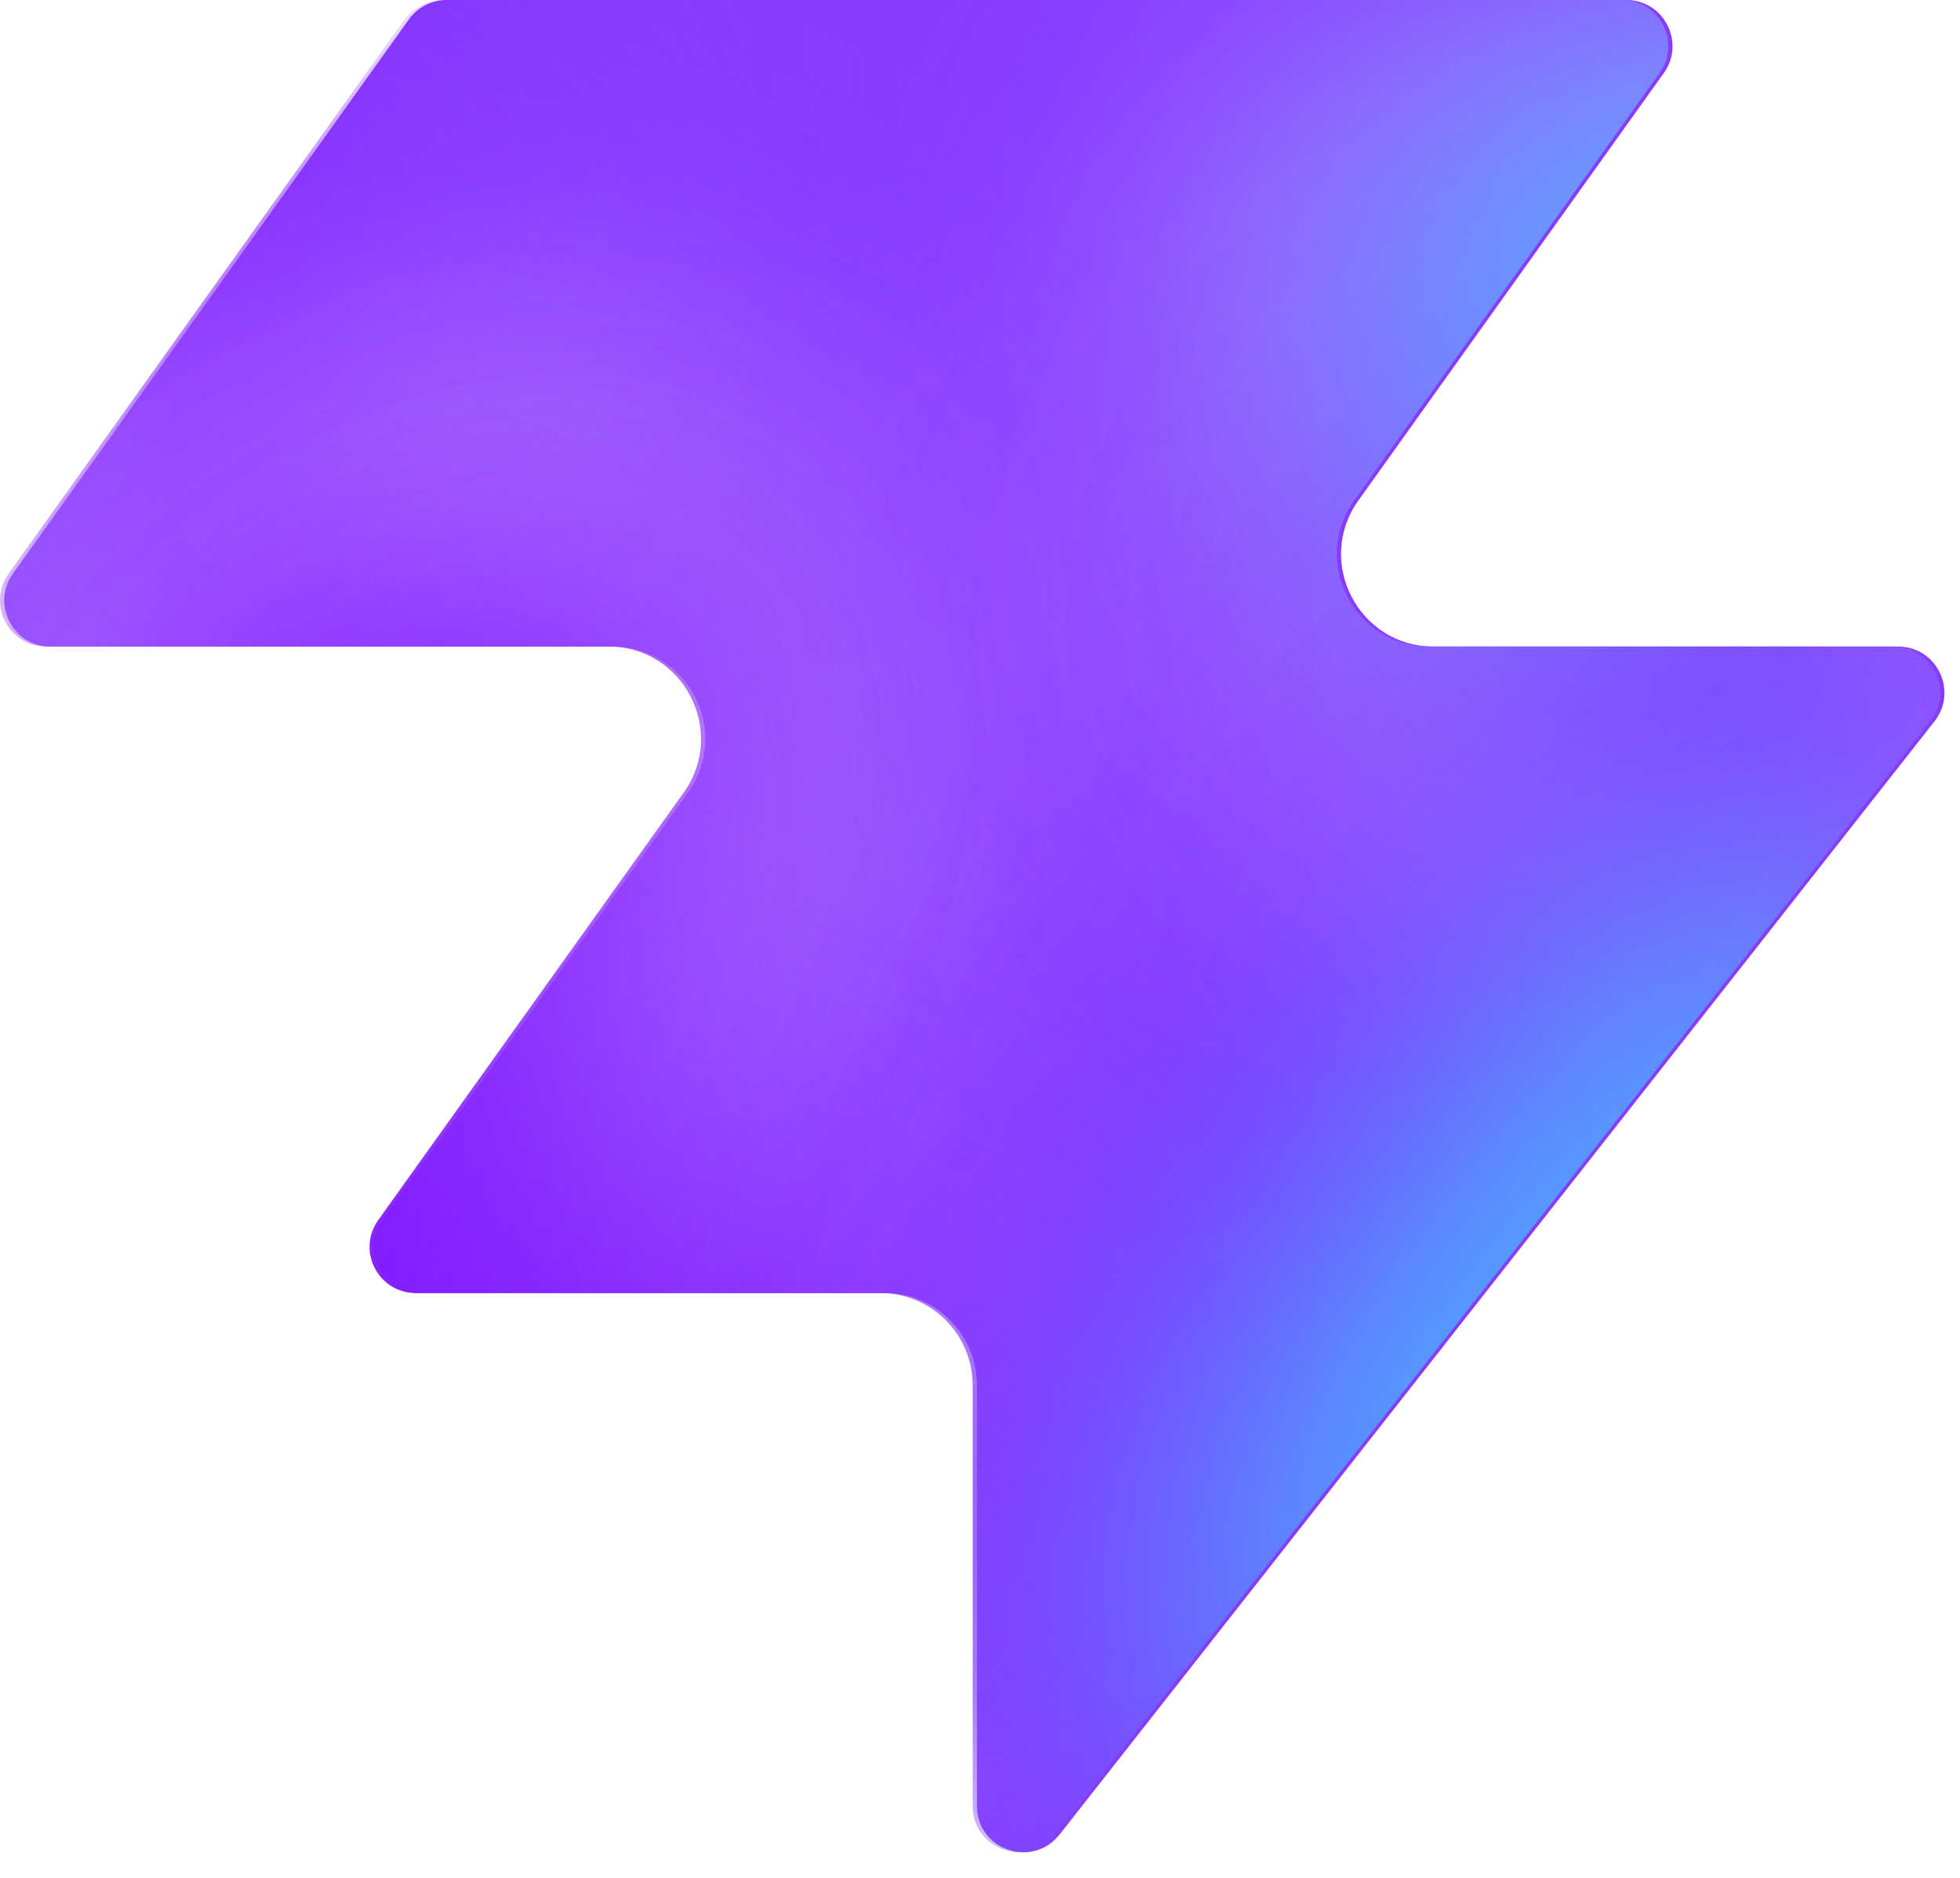
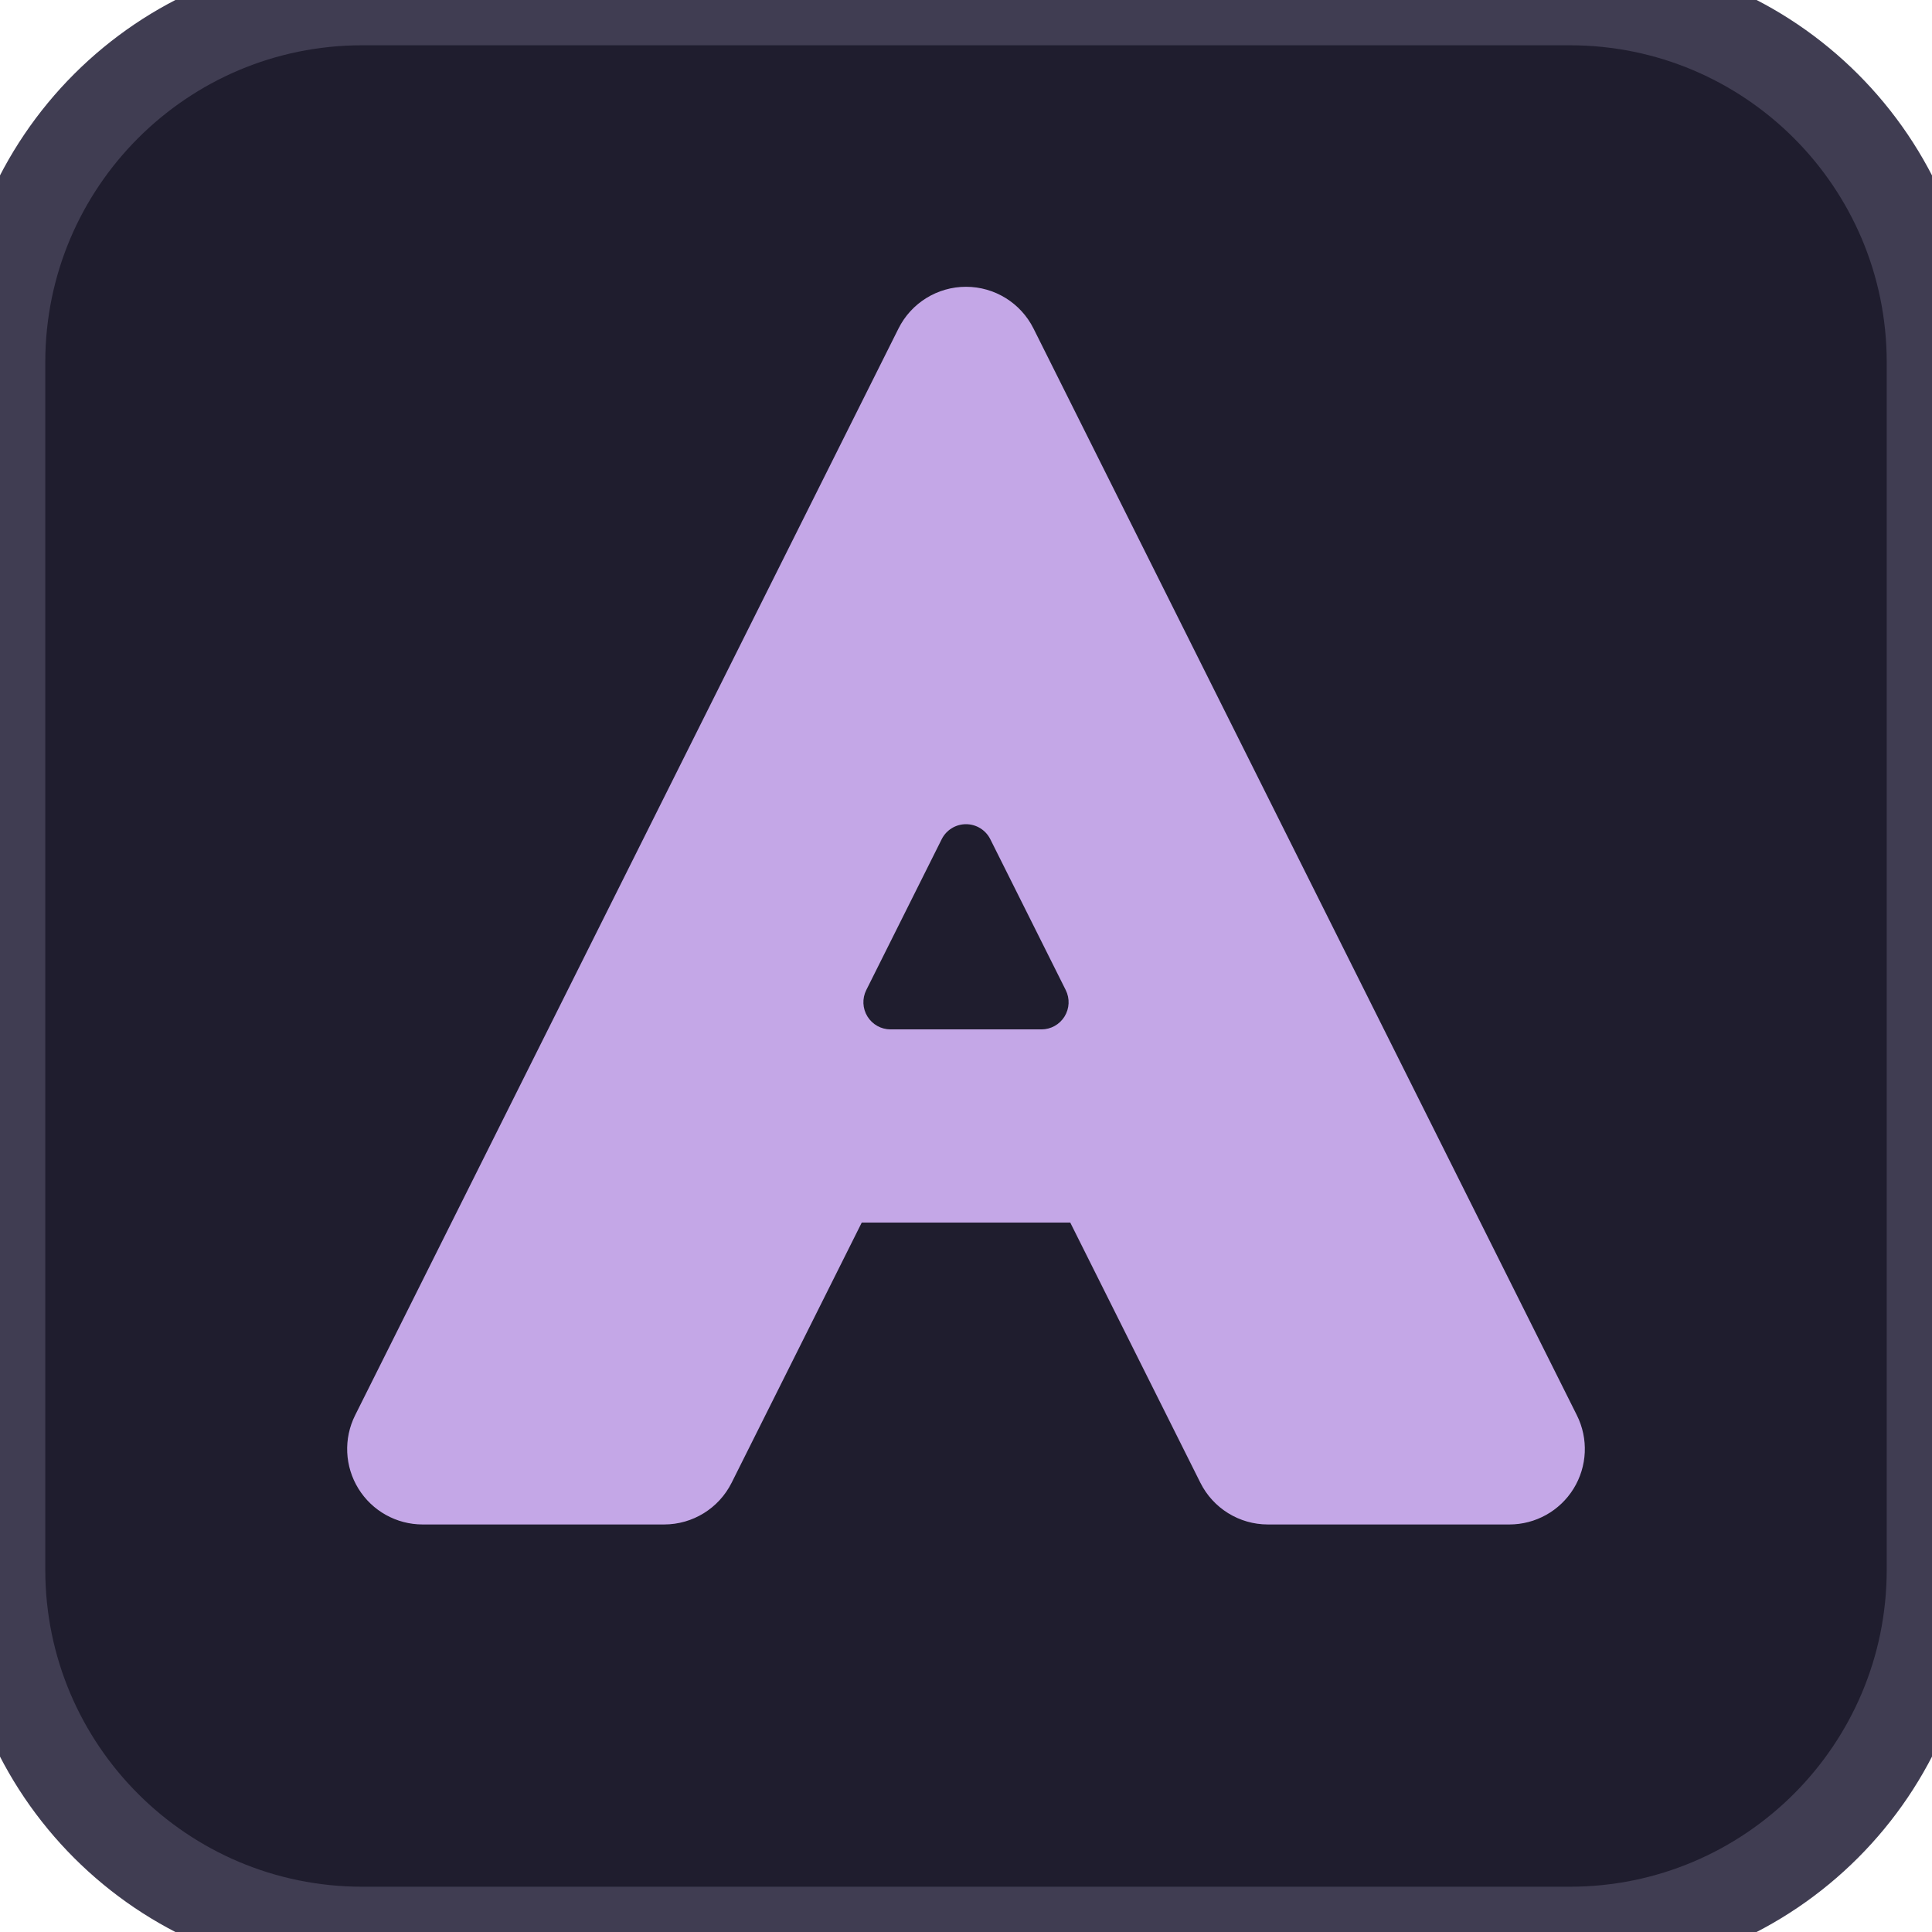
- <svg xmlns="http://www.w3.org/2000/svg" width="48" height="46" fill="none" viewBox="0 0 48 46">
-   <path fill="#863bff" d="M25.946 44.938c-.664.845-2.021.375-2.021-.698V33.937a2.26 2.26 0 0 0-2.262-2.262H10.287c-.92 0-1.456-1.04-.92-1.788l7.48-10.471c1.07-1.497 0-3.578-1.842-3.578H1.237c-.92 0-1.456-1.04-.92-1.788L10.013.474c.214-.297.556-.474.92-.474h28.894c.92 0 1.456 1.04.92 1.788l-7.48 10.471c-1.07 1.498 0 3.579 1.842 3.579h11.377c.943 0 1.473 1.088.89 1.83L25.947 44.94z" style="fill:#863bff;fill:color(display-p3 .525 .23 1);fill-opacity:1" />
-   <mask id="a" width="48" height="46" x="0" y="0" maskUnits="userSpaceOnUse" style="mask-type:alpha">
-     <path fill="#000" d="M25.842 44.938c-.664.844-2.021.375-2.021-.698V33.937a2.26 2.26 0 0 0-2.262-2.262H10.183c-.92 0-1.456-1.04-.92-1.788l7.48-10.471c1.07-1.498 0-3.579-1.842-3.579H1.133c-.92 0-1.456-1.04-.92-1.787L9.91.473c.214-.297.556-.474.92-.474h28.894c.92 0 1.456 1.04.92 1.788l-7.48 10.471c-1.07 1.498 0 3.578 1.842 3.578h11.377c.943 0 1.473 1.088.89 1.832L25.843 44.94z" style="fill:#000;fill-opacity:1" />
-   </mask>
-   <g mask="url(#a)">
-     <g filter="url(#b)">
-       <ellipse cx="5.508" cy="14.704" fill="#ede6ff" rx="5.508" ry="14.704" style="fill:#ede6ff;fill:color(display-p3 .927 .903 1);fill-opacity:1" transform="matrix(.00324 1 1 -.00324 -4.47 31.516)" />
-     </g>
-     <g filter="url(#c)">
-       <ellipse cx="10.399" cy="29.851" fill="#ede6ff" rx="10.399" ry="29.851" style="fill:#ede6ff;fill:color(display-p3 .927 .903 1);fill-opacity:1" transform="matrix(.00324 1 1 -.00324 -39.328 7.883)" />
-     </g>
-     <g filter="url(#d)">
-       <ellipse cx="5.508" cy="30.487" fill="#7e14ff" rx="5.508" ry="30.487" style="fill:#7e14ff;fill:color(display-p3 .492 .077 1);fill-opacity:1" transform="rotate(89.814 -25.913 -14.639)scale(1 -1)" />
-     </g>
-     <g filter="url(#e)">
-       <ellipse cx="5.508" cy="30.599" fill="#7e14ff" rx="5.508" ry="30.599" style="fill:#7e14ff;fill:color(display-p3 .492 .077 1);fill-opacity:1" transform="rotate(89.814 -32.644 -3.334)scale(1 -1)" />
-     </g>
-     <g filter="url(#f)">
-       <ellipse cx="5.508" cy="30.599" fill="#7e14ff" rx="5.508" ry="30.599" style="fill:#7e14ff;fill:color(display-p3 .492 .077 1);fill-opacity:1" transform="matrix(.00324 1 1 -.00324 -34.34 30.47)" />
-     </g>
-     <g filter="url(#g)">
-       <ellipse cx="14.072" cy="22.078" fill="#ede6ff" rx="14.072" ry="22.078" style="fill:#ede6ff;fill:color(display-p3 .927 .903 1);fill-opacity:1" transform="rotate(93.35 24.506 48.493)scale(-1 1)" />
-     </g>
-     <g filter="url(#h)">
-       <ellipse cx="3.47" cy="21.501" fill="#7e14ff" rx="3.47" ry="21.501" style="fill:#7e14ff;fill:color(display-p3 .492 .077 1);fill-opacity:1" transform="rotate(89.009 28.708 47.59)scale(-1 1)" />
-     </g>
-     <g filter="url(#i)">
-       <ellipse cx="3.47" cy="21.501" fill="#7e14ff" rx="3.47" ry="21.501" style="fill:#7e14ff;fill:color(display-p3 .492 .077 1);fill-opacity:1" transform="rotate(89.009 28.708 47.59)scale(-1 1)" />
-     </g>
-     <g filter="url(#j)">
-       <ellipse cx=".387" cy="8.972" fill="#7e14ff" rx="4.407" ry="29.108" style="fill:#7e14ff;fill:color(display-p3 .492 .077 1);fill-opacity:1" transform="rotate(39.51 .387 8.972)" />
-     </g>
-     <g filter="url(#k)">
-       <ellipse cx="47.523" cy="-6.092" fill="#7e14ff" rx="4.407" ry="29.108" style="fill:#7e14ff;fill:color(display-p3 .492 .077 1);fill-opacity:1" transform="rotate(37.892 47.523 -6.092)" />
-     </g>
-     <g filter="url(#l)">
-       <ellipse cx="41.412" cy="6.333" fill="#47bfff" rx="5.971" ry="9.665" style="fill:#47bfff;fill:color(display-p3 .28 .748 1);fill-opacity:1" transform="rotate(37.892 41.412 6.333)" />
-     </g>
-     <g filter="url(#m)">
-       <ellipse cx="-1.879" cy="38.332" fill="#7e14ff" rx="4.407" ry="29.108" style="fill:#7e14ff;fill:color(display-p3 .492 .077 1);fill-opacity:1" transform="rotate(37.892 -1.88 38.332)" />
-     </g>
-     <g filter="url(#n)">
-       <ellipse cx="-1.879" cy="38.332" fill="#7e14ff" rx="4.407" ry="29.108" style="fill:#7e14ff;fill:color(display-p3 .492 .077 1);fill-opacity:1" transform="rotate(37.892 -1.88 38.332)" />
-     </g>
-     <g filter="url(#o)">
-       <ellipse cx="35.651" cy="29.907" fill="#7e14ff" rx="4.407" ry="29.108" style="fill:#7e14ff;fill:color(display-p3 .492 .077 1);fill-opacity:1" transform="rotate(37.892 35.651 29.907)" />
-     </g>
-     <g filter="url(#p)">
-       <ellipse cx="38.418" cy="32.4" fill="#47bfff" rx="5.971" ry="15.297" style="fill:#47bfff;fill:color(display-p3 .28 .748 1);fill-opacity:1" transform="rotate(37.892 38.418 32.4)" />
-     </g>
+ <svg xmlns="http://www.w3.org/2000/svg" viewBox="0 0 32 32">
+   <rect width="32" height="32" rx="6" fill="#1f1d2e" stroke="#403d52" stroke-width="1.5" />
+   <g transform="translate(4, 4)">
+     <svg width="24" height="24" viewBox="0 0 24 24" fill="none">
+       <path fill-rule="evenodd" clip-rule="evenodd" d="M10.882 1.441A1.25 1.25 0 0 1 13.118 1.441L22.118 19.441A1.25 1.25 0 0 1 21 21.25H17A1.25 1.25 0 0 1 15.882 20.559L13.727 16.25H10.273L8.118 20.559A1.25 1.25 0 0 1 7 21.25H3A1.25 1.25 0 0 1 1.882 19.441ZM11.598 9.899A0.45 0.45 0 0 1 12.402 9.899L13.652 12.399A0.45 0.45 0 0 1 13.25 13.05H10.75A0.45 0.45 0 0 1 10.348 12.399Z" fill="#c4a7e7" />
+     </svg>
  </g>
-   <defs>
-     <filter id="b" width="60.045" height="41.654" x="-19.77" y="16.149" color-interpolation-filters="sRGB" filterUnits="userSpaceOnUse">
-       <feFlood flood-opacity="0" result="BackgroundImageFix" />
-       <feBlend in="SourceGraphic" in2="BackgroundImageFix" result="shape" />
-       <feGaussianBlur result="effect1_foregroundBlur_2002_17158" stdDeviation="7.659" />
-     </filter>
-     <filter id="c" width="90.34" height="51.437" x="-54.613" y="-7.533" color-interpolation-filters="sRGB" filterUnits="userSpaceOnUse">
-       <feFlood flood-opacity="0" result="BackgroundImageFix" />
-       <feBlend in="SourceGraphic" in2="BackgroundImageFix" result="shape" />
-       <feGaussianBlur result="effect1_foregroundBlur_2002_17158" stdDeviation="7.659" />
-     </filter>
-     <filter id="d" width="79.355" height="29.4" x="-49.64" y="2.03" color-interpolation-filters="sRGB" filterUnits="userSpaceOnUse">
-       <feFlood flood-opacity="0" result="BackgroundImageFix" />
-       <feBlend in="SourceGraphic" in2="BackgroundImageFix" result="shape" />
-       <feGaussianBlur result="effect1_foregroundBlur_2002_17158" stdDeviation="4.596" />
-     </filter>
-     <filter id="e" width="79.579" height="29.4" x="-45.045" y="20.029" color-interpolation-filters="sRGB" filterUnits="userSpaceOnUse">
-       <feFlood flood-opacity="0" result="BackgroundImageFix" />
-       <feBlend in="SourceGraphic" in2="BackgroundImageFix" result="shape" />
-       <feGaussianBlur result="effect1_foregroundBlur_2002_17158" stdDeviation="4.596" />
-     </filter>
-     <filter id="f" width="79.579" height="29.4" x="-43.513" y="21.178" color-interpolation-filters="sRGB" filterUnits="userSpaceOnUse">
-       <feFlood flood-opacity="0" result="BackgroundImageFix" />
-       <feBlend in="SourceGraphic" in2="BackgroundImageFix" result="shape" />
-       <feGaussianBlur result="effect1_foregroundBlur_2002_17158" stdDeviation="4.596" />
-     </filter>
-     <filter id="g" width="74.749" height="58.852" x="15.756" y="-17.901" color-interpolation-filters="sRGB" filterUnits="userSpaceOnUse">
-       <feFlood flood-opacity="0" result="BackgroundImageFix" />
-       <feBlend in="SourceGraphic" in2="BackgroundImageFix" result="shape" />
-       <feGaussianBlur result="effect1_foregroundBlur_2002_17158" stdDeviation="7.659" />
-     </filter>
-     <filter id="h" width="61.377" height="25.362" x="23.548" y="2.284" color-interpolation-filters="sRGB" filterUnits="userSpaceOnUse">
-       <feFlood flood-opacity="0" result="BackgroundImageFix" />
-       <feBlend in="SourceGraphic" in2="BackgroundImageFix" result="shape" />
-       <feGaussianBlur result="effect1_foregroundBlur_2002_17158" stdDeviation="4.596" />
-     </filter>
-     <filter id="i" width="61.377" height="25.362" x="23.548" y="2.284" color-interpolation-filters="sRGB" filterUnits="userSpaceOnUse">
-       <feFlood flood-opacity="0" result="BackgroundImageFix" />
-       <feBlend in="SourceGraphic" in2="BackgroundImageFix" result="shape" />
-       <feGaussianBlur result="effect1_foregroundBlur_2002_17158" stdDeviation="4.596" />
-     </filter>
-     <filter id="j" width="56.045" height="63.649" x="-27.636" y="-22.853" color-interpolation-filters="sRGB" filterUnits="userSpaceOnUse">
-       <feFlood flood-opacity="0" result="BackgroundImageFix" />
-       <feBlend in="SourceGraphic" in2="BackgroundImageFix" result="shape" />
-       <feGaussianBlur result="effect1_foregroundBlur_2002_17158" stdDeviation="4.596" />
-     </filter>
-     <filter id="k" width="54.814" height="64.646" x="20.116" y="-38.415" color-interpolation-filters="sRGB" filterUnits="userSpaceOnUse">
-       <feFlood flood-opacity="0" result="BackgroundImageFix" />
-       <feBlend in="SourceGraphic" in2="BackgroundImageFix" result="shape" />
-       <feGaussianBlur result="effect1_foregroundBlur_2002_17158" stdDeviation="4.596" />
-     </filter>
-     <filter id="l" width="33.541" height="35.313" x="24.641" y="-11.323" color-interpolation-filters="sRGB" filterUnits="userSpaceOnUse">
-       <feFlood flood-opacity="0" result="BackgroundImageFix" />
-       <feBlend in="SourceGraphic" in2="BackgroundImageFix" result="shape" />
-       <feGaussianBlur result="effect1_foregroundBlur_2002_17158" stdDeviation="4.596" />
-     </filter>
-     <filter id="m" width="54.814" height="64.646" x="-29.286" y="6.009" color-interpolation-filters="sRGB" filterUnits="userSpaceOnUse">
-       <feFlood flood-opacity="0" result="BackgroundImageFix" />
-       <feBlend in="SourceGraphic" in2="BackgroundImageFix" result="shape" />
-       <feGaussianBlur result="effect1_foregroundBlur_2002_17158" stdDeviation="4.596" />
-     </filter>
-     <filter id="n" width="54.814" height="64.646" x="-29.286" y="6.009" color-interpolation-filters="sRGB" filterUnits="userSpaceOnUse">
-       <feFlood flood-opacity="0" result="BackgroundImageFix" />
-       <feBlend in="SourceGraphic" in2="BackgroundImageFix" result="shape" />
-       <feGaussianBlur result="effect1_foregroundBlur_2002_17158" stdDeviation="4.596" />
-     </filter>
-     <filter id="o" width="54.814" height="64.646" x="8.244" y="-2.416" color-interpolation-filters="sRGB" filterUnits="userSpaceOnUse">
-       <feFlood flood-opacity="0" result="BackgroundImageFix" />
-       <feBlend in="SourceGraphic" in2="BackgroundImageFix" result="shape" />
-       <feGaussianBlur result="effect1_foregroundBlur_2002_17158" stdDeviation="4.596" />
-     </filter>
-     <filter id="p" width="39.409" height="43.623" x="18.713" y="10.588" color-interpolation-filters="sRGB" filterUnits="userSpaceOnUse">
-       <feFlood flood-opacity="0" result="BackgroundImageFix" />
-       <feBlend in="SourceGraphic" in2="BackgroundImageFix" result="shape" />
-       <feGaussianBlur result="effect1_foregroundBlur_2002_17158" stdDeviation="4.596" />
-     </filter>
-   </defs>
</svg>
